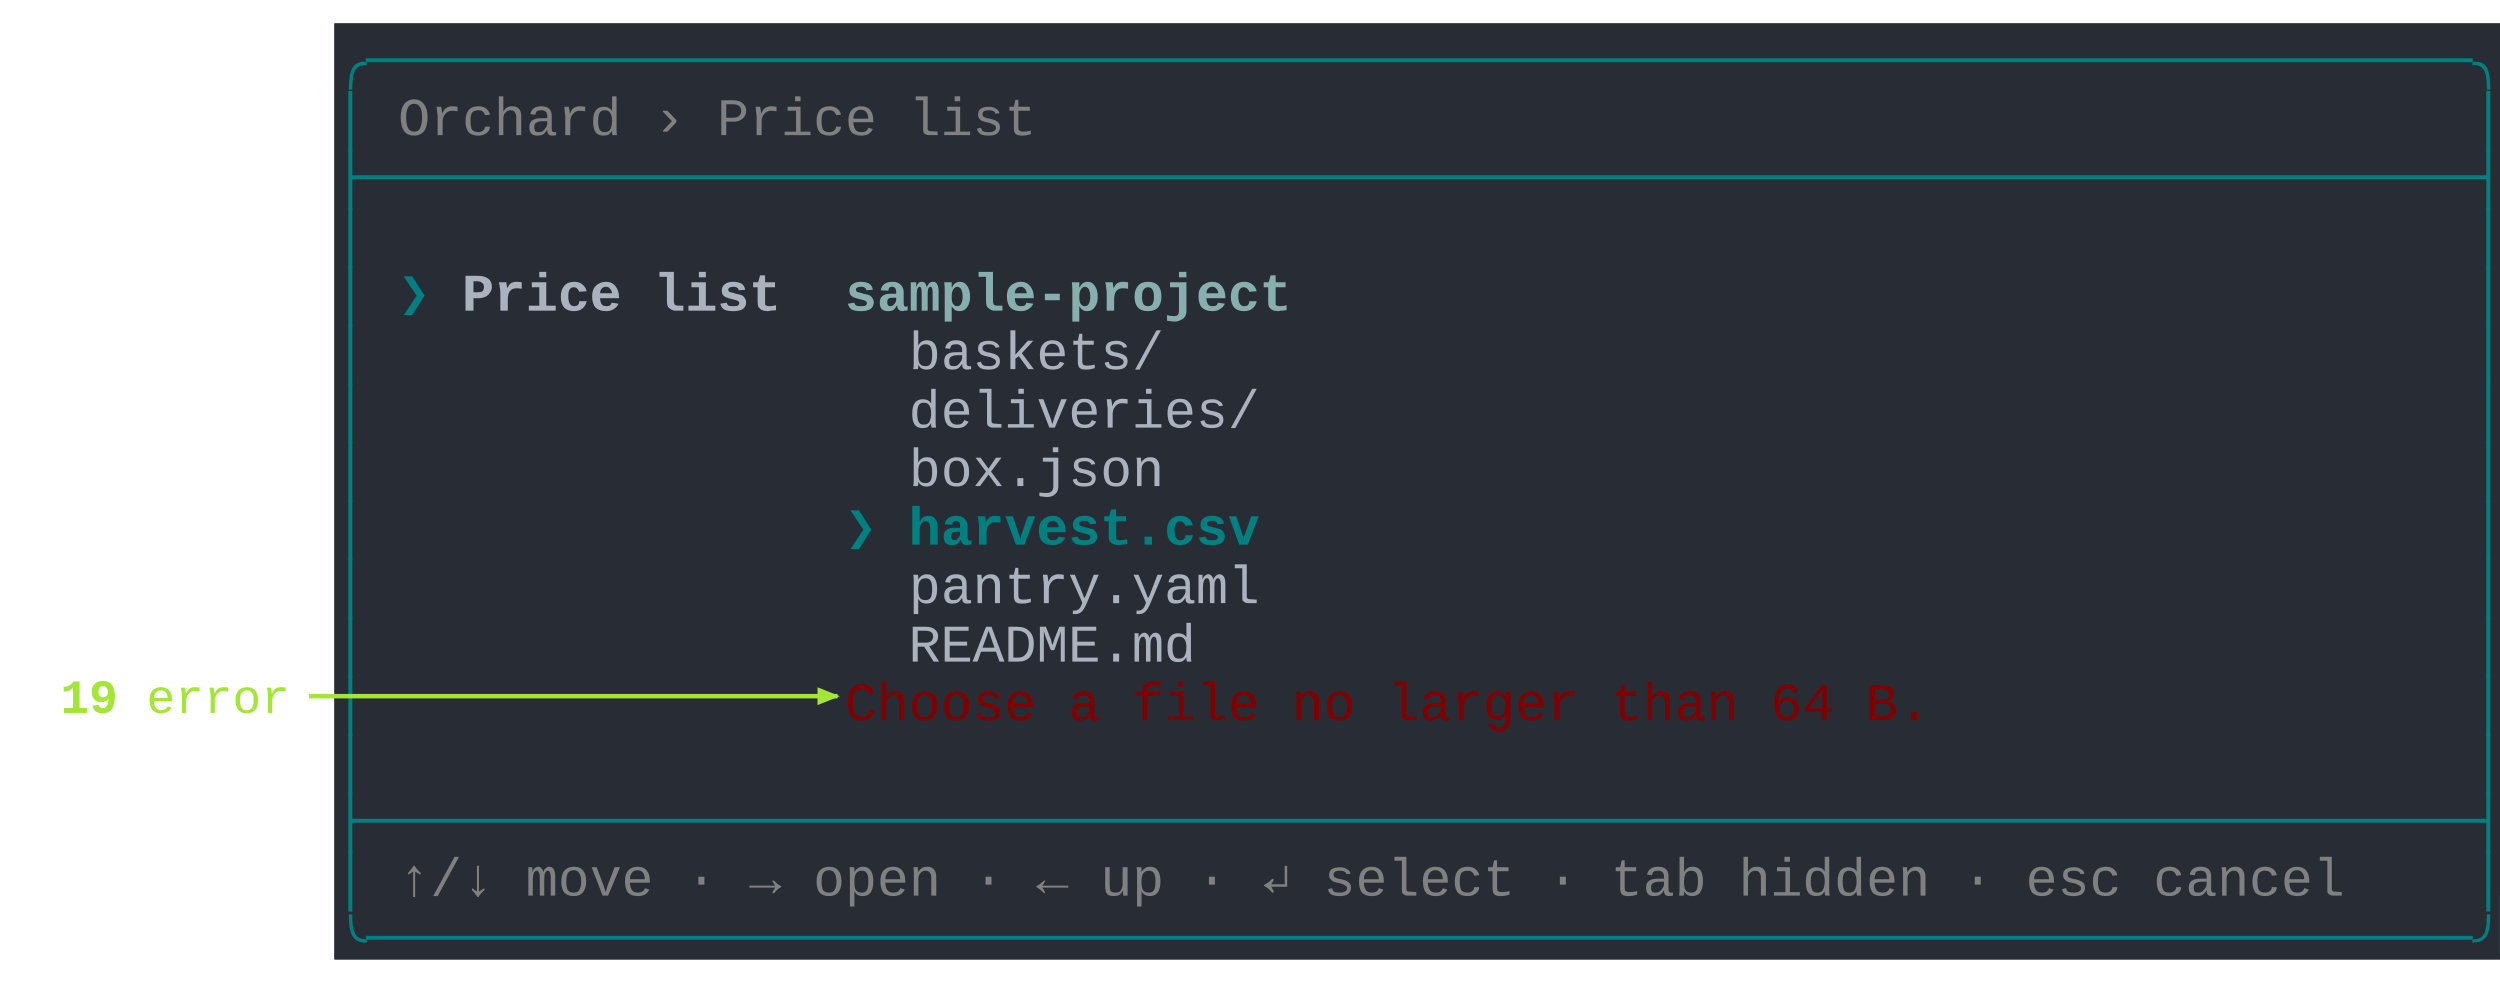
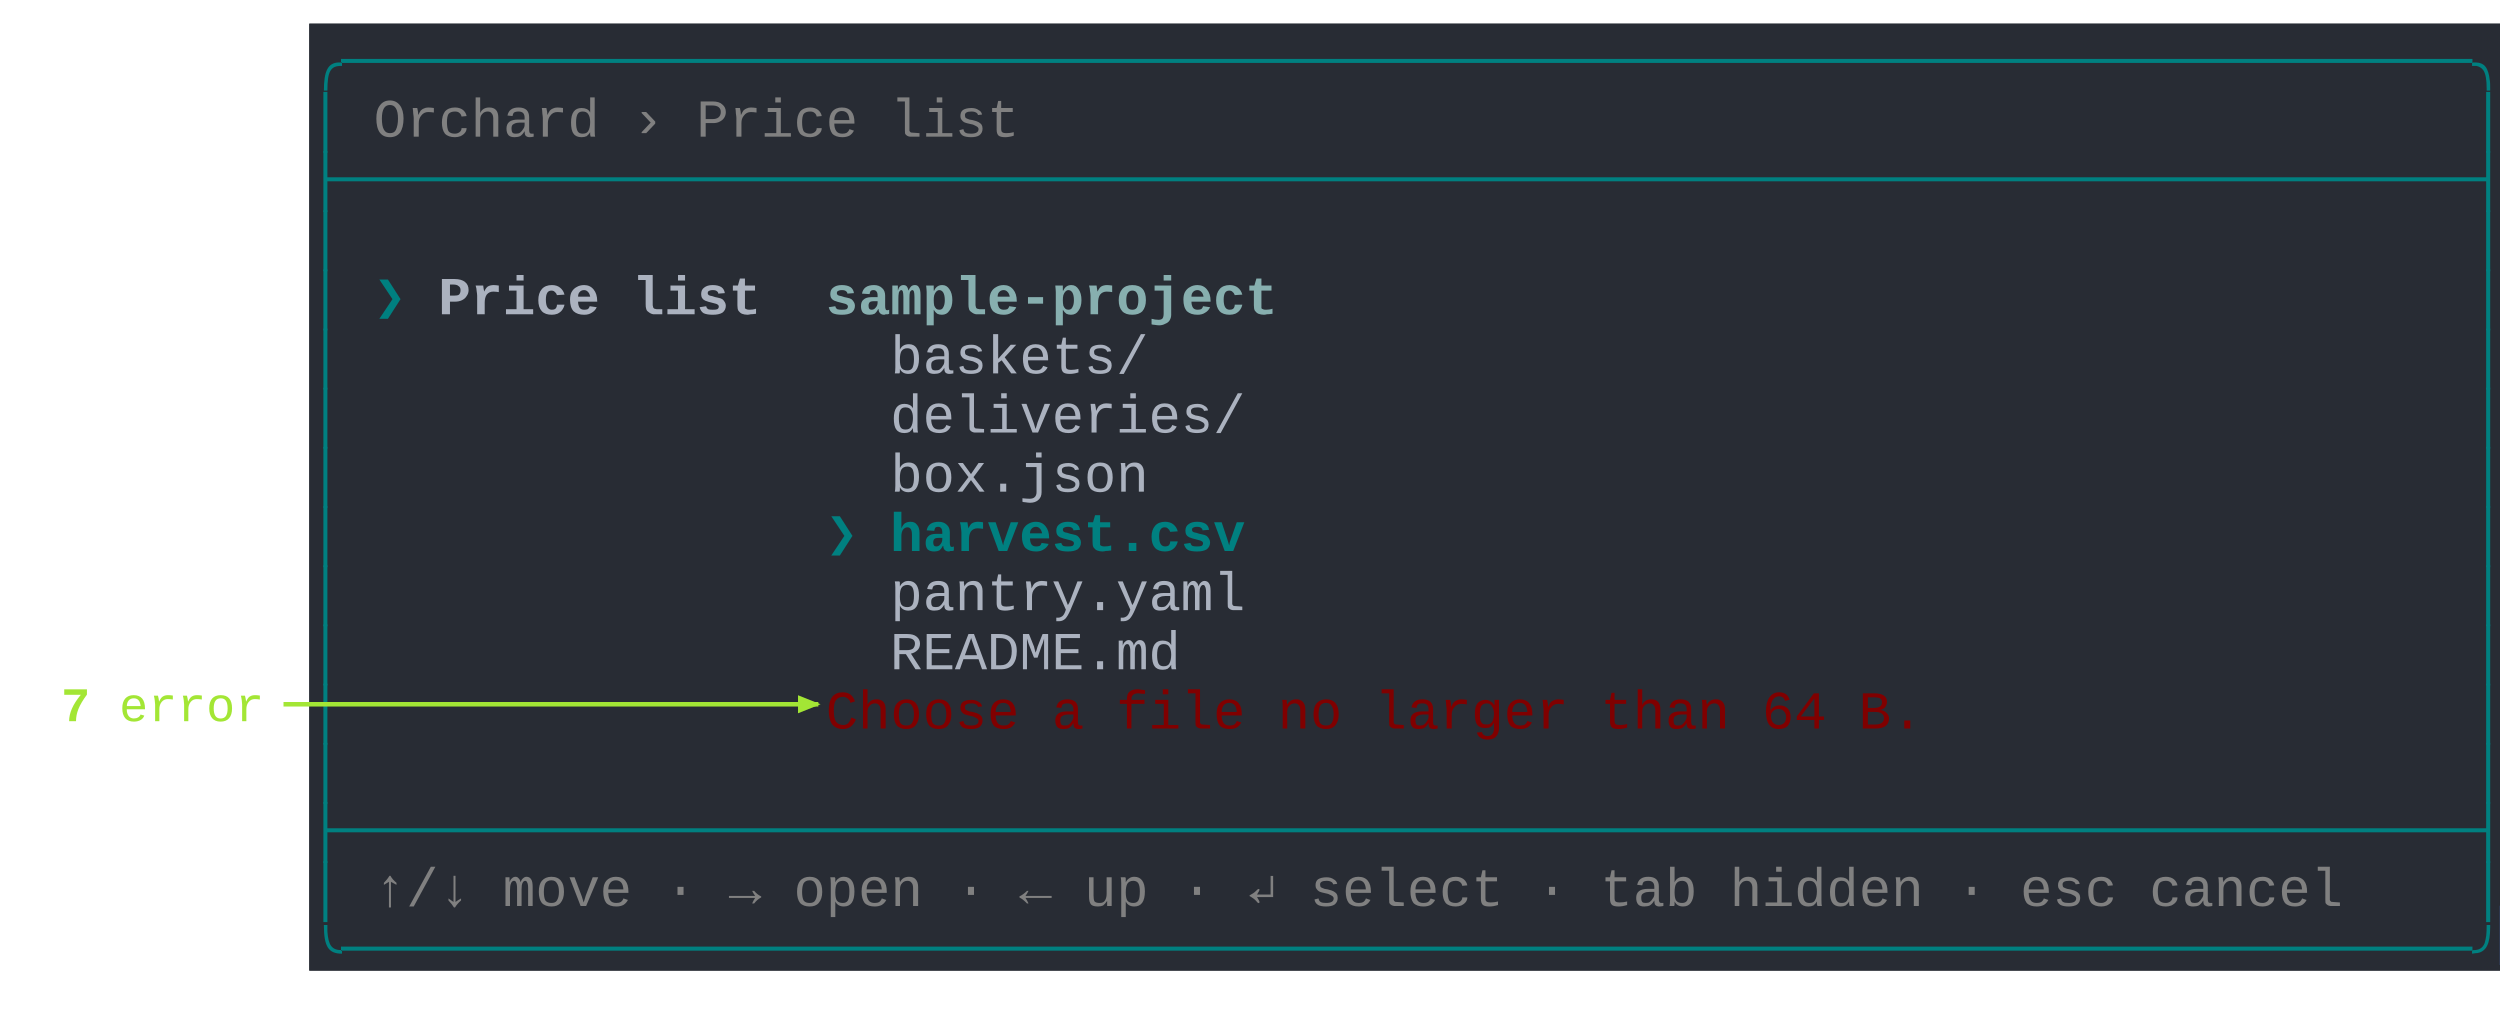
- <svg xmlns="http://www.w3.org/2000/svg" xmlns:xlink="http://www.w3.org/1999/xlink" width="785.00" height="316.27">
+ <svg xmlns="http://www.w3.org/2000/svg" xmlns:xlink="http://www.w3.org/1999/xlink" width="776.00" height="316.27">
  <defs>
    <marker id="anatomy-arrow" viewBox="0 0 10 10" refX="9" refY="5" markerWidth="5" markerHeight="5" orient="auto-start-reverse">
      <path d="M 0 1 L 10 5 L 0 9 z" fill="rgb(163,230,53)" />
    </marker>
  </defs>
-   <g transform="translate(105.00,7.35)">
+   <g transform="translate(96.00,7.35)">
    <svg width="680" height="293.92">
      <rect width="680" height="293.92" rx="0" ry="0" class="a" />
      <svg height="293.92" viewBox="0 0 68 29.392" width="680">
        <style>.a{fill:rgb(40,44,52)}.b{font-family:Consolas,"Courier New",Courier,"Liberation Mono",monospace}.c{fill:rgb(0,128,128);white-space:pre}.d{fill:transparent}.e{fill:rgb(82,139,255)}.f{fill:rgb(128,128,128);white-space:pre}.g{fill:rgb(0,128,128);font-weight:bold;white-space:pre}.h{fill:rgb(171,178,191);font-weight:bold;white-space:pre}.i{fill:rgb(135,175,175);font-weight:bold;white-space:pre}.j{fill:rgb(171,178,191);white-space:pre}.k{fill:rgb(128,0,0);white-space:pre}</style>
        <g font-family="Consolas, &quot;Courier New&quot;, Courier, &quot;Liberation Mono&quot;, monospace" font-size="1.67" class="b">
          <defs>
            <symbol id="1">
              <text x="0" y="1.67" class="c" textLength="68.136" lengthAdjust="spacingAndGlyphs">├──────────────────────────────────────────────────────────────────┤</text>
            </symbol>
            <symbol id="2">
              <text x="0" y="1.67" class="c" textLength="1.002" lengthAdjust="spacingAndGlyphs">│</text>
              <text x="67.134" y="1.67" class="c" textLength="1.002" lengthAdjust="spacingAndGlyphs">│</text>
            </symbol>
            <symbol id="a">
              <rect height="16" width="68" x="0" y="0" class="d" />
            </symbol>
            <symbol id="b">
              <rect height="1.837" width="1.102" class="e" />
            </symbol>
          </defs>
          <rect height="29.392" width="68" class="a" />
          <svg x="0" y="0" width="68">
            <svg x="0">
              <use xlink:href="#a" />
              <use xlink:href="#b" x="67.996" y="27.38" />
              <text x="0" y="1.67" class="c" textLength="68.136" lengthAdjust="spacingAndGlyphs">╭──────────────────────────────────────────────────────────────────╮</text>
              <text x="0" y="3.507" class="c" textLength="1.002" lengthAdjust="spacingAndGlyphs">│</text>
              <text x="2.004" y="3.507" class="f" textLength="7.014" lengthAdjust="spacingAndGlyphs">Orchard</text>
              <text x="10.02" y="3.507" class="f" textLength="1.002" lengthAdjust="spacingAndGlyphs">›</text>
              <text x="12.024" y="3.507" class="f" textLength="5.01" lengthAdjust="spacingAndGlyphs">Price</text>
              <text x="18.036" y="3.507" class="f" textLength="4.008" lengthAdjust="spacingAndGlyphs">list</text>
              <text x="67.134" y="3.507" class="c" textLength="1.002" lengthAdjust="spacingAndGlyphs">│</text>
              <use xlink:href="#1" y="3.674" />
              <use xlink:href="#2" y="5.511" />
              <text x="0" y="9.018" class="c" textLength="1.002" lengthAdjust="spacingAndGlyphs">│</text>
              <text x="2.004" y="9.018" class="g" textLength="1.002" lengthAdjust="spacingAndGlyphs">❯</text>
              <text x="4.008" y="9.018" class="h" textLength="5.01" lengthAdjust="spacingAndGlyphs">Price</text>
              <text x="10.02" y="9.018" class="h" textLength="4.008" lengthAdjust="spacingAndGlyphs">list</text>
              <text x="16.032" y="9.018" class="i" textLength="14.028" lengthAdjust="spacingAndGlyphs">sample-project</text>
              <text x="67.134" y="9.018" class="c" textLength="1.002" lengthAdjust="spacingAndGlyphs">│</text>
              <text x="0" y="10.855" class="c" textLength="1.002" lengthAdjust="spacingAndGlyphs">│</text>
              <text x="18.036" y="10.855" class="j" textLength="8.016" lengthAdjust="spacingAndGlyphs">baskets/</text>
              <text x="67.134" y="10.855" class="c" textLength="1.002" lengthAdjust="spacingAndGlyphs">│</text>
              <text x="0" y="12.692" class="c" textLength="1.002" lengthAdjust="spacingAndGlyphs">│</text>
              <text x="18.036" y="12.692" class="j" textLength="11.022" lengthAdjust="spacingAndGlyphs">deliveries/</text>
              <text x="67.134" y="12.692" class="c" textLength="1.002" lengthAdjust="spacingAndGlyphs">│</text>
              <text x="0" y="14.529" class="c" textLength="1.002" lengthAdjust="spacingAndGlyphs">│</text>
              <text x="18.036" y="14.529" class="j" textLength="8.016" lengthAdjust="spacingAndGlyphs">box.json</text>
              <text x="67.134" y="14.529" class="c" textLength="1.002" lengthAdjust="spacingAndGlyphs">│</text>
              <text x="0" y="16.366" class="c" textLength="1.002" lengthAdjust="spacingAndGlyphs">│</text>
              <text x="16.032" y="16.366" class="g" textLength="1.002" lengthAdjust="spacingAndGlyphs">❯</text>
              <text x="18.036" y="16.366" class="g" textLength="11.022" lengthAdjust="spacingAndGlyphs">harvest.csv</text>
              <text x="67.134" y="16.366" class="c" textLength="1.002" lengthAdjust="spacingAndGlyphs">│</text>
              <text x="0" y="18.203" class="c" textLength="1.002" lengthAdjust="spacingAndGlyphs">│</text>
              <text x="18.036" y="18.203" class="j" textLength="11.022" lengthAdjust="spacingAndGlyphs">pantry.yaml</text>
              <text x="67.134" y="18.203" class="c" textLength="1.002" lengthAdjust="spacingAndGlyphs">│</text>
              <text x="0" y="20.04" class="c" textLength="1.002" lengthAdjust="spacingAndGlyphs">│</text>
              <text x="18.036" y="20.04" class="j" textLength="9.018" lengthAdjust="spacingAndGlyphs">README.md</text>
              <text x="67.134" y="20.04" class="c" textLength="1.002" lengthAdjust="spacingAndGlyphs">│</text>
              <text x="0" y="21.877" class="c" textLength="1.002" lengthAdjust="spacingAndGlyphs">│</text>
              <text x="16.032" y="21.877" class="k" textLength="6.012" lengthAdjust="spacingAndGlyphs">Choose</text>
              <text x="23.046" y="21.877" class="k" textLength="1.002" lengthAdjust="spacingAndGlyphs">a</text>
              <text x="25.05" y="21.877" class="k" textLength="4.008" lengthAdjust="spacingAndGlyphs">file</text>
              <text x="30.06" y="21.877" class="k" textLength="2.004" lengthAdjust="spacingAndGlyphs">no</text>
              <text x="33.066" y="21.877" class="k" textLength="6.012" lengthAdjust="spacingAndGlyphs">larger</text>
              <text x="40.08" y="21.877" class="k" textLength="4.008" lengthAdjust="spacingAndGlyphs">than</text>
              <text x="45.09" y="21.877" class="k" textLength="2.004" lengthAdjust="spacingAndGlyphs">64</text>
              <text x="48.096" y="21.877" class="k" textLength="2.004" lengthAdjust="spacingAndGlyphs">B.</text>
              <text x="67.134" y="21.877" class="c" textLength="1.002" lengthAdjust="spacingAndGlyphs">│</text>
              <use xlink:href="#2" y="22.044" />
              <use xlink:href="#1" y="23.881" />
              <text x="0" y="27.388" class="c" textLength="1.002" lengthAdjust="spacingAndGlyphs">│</text>
              <text x="2.004" y="27.388" class="f" textLength="3.006" lengthAdjust="spacingAndGlyphs">↑/↓</text>
              <text x="6.012" y="27.388" class="f" textLength="4.008" lengthAdjust="spacingAndGlyphs">move</text>
              <text x="11.022" y="27.388" class="f" textLength="1.002" lengthAdjust="spacingAndGlyphs">·</text>
              <text x="13.026" y="27.388" class="f" textLength="1.002" lengthAdjust="spacingAndGlyphs">→</text>
              <text x="15.03" y="27.388" class="f" textLength="4.008" lengthAdjust="spacingAndGlyphs">open</text>
              <text x="20.04" y="27.388" class="f" textLength="1.002" lengthAdjust="spacingAndGlyphs">·</text>
              <text x="22.044" y="27.388" class="f" textLength="1.002" lengthAdjust="spacingAndGlyphs">←</text>
              <text x="24.048" y="27.388" class="f" textLength="2.004" lengthAdjust="spacingAndGlyphs">up</text>
              <text x="27.054" y="27.388" class="f" textLength="1.002" lengthAdjust="spacingAndGlyphs">·</text>
              <text x="29.058" y="27.388" class="f" textLength="1.002" lengthAdjust="spacingAndGlyphs">↵</text>
              <text x="31.062" y="27.388" class="f" textLength="6.012" lengthAdjust="spacingAndGlyphs">select</text>
              <text x="38.076" y="27.388" class="f" textLength="1.002" lengthAdjust="spacingAndGlyphs">·</text>
              <text x="40.08" y="27.388" class="f" textLength="3.006" lengthAdjust="spacingAndGlyphs">tab</text>
              <text x="44.088" y="27.388" class="f" textLength="6.012" lengthAdjust="spacingAndGlyphs">hidden</text>
              <text x="51.102" y="27.388" class="f" textLength="1.002" lengthAdjust="spacingAndGlyphs">·</text>
              <text x="53.106" y="27.388" class="f" textLength="3.006" lengthAdjust="spacingAndGlyphs">esc</text>
              <text x="57.114" y="27.388" class="f" textLength="6.012" lengthAdjust="spacingAndGlyphs">cancel</text>
              <text x="67.134" y="27.388" class="c" textLength="1.002" lengthAdjust="spacingAndGlyphs">│</text>
              <text x="0" y="29.225" class="c" textLength="68.136" lengthAdjust="spacingAndGlyphs">╰──────────────────────────────────────────────────────────────────╯</text>
            </svg>
          </svg>
        </g>
      </svg>
    </svg>
  </g>
  <g>
-     <path d="M 97.00 218.60 L 99.00 218.60 L 263.00 218.60" fill="none" stroke="rgb(163,230,53)" stroke-width="1.4" stroke-linejoin="round" marker-end="url(#anatomy-arrow)" />
-     <text x="91.00" y="223.85" text-anchor="end" fill="rgb(163,230,53)" font-family="Consolas, &quot;Courier New&quot;, Courier, monospace" font-size="15.0">
-       <tspan font-weight="bold">19</tspan>  error</text>
+     <path d="M 88.00 218.60 L 90.00 218.60 L 254.00 218.60" fill="none" stroke="rgb(163,230,53)" stroke-width="1.4" stroke-linejoin="round" marker-end="url(#anatomy-arrow)" />
+     <text x="82.00" y="223.85" text-anchor="end" fill="rgb(163,230,53)" font-family="Consolas, &quot;Courier New&quot;, Courier, monospace" font-size="15.0">
+       <tspan font-weight="bold">7</tspan>  error</text>
  </g>
</svg>
